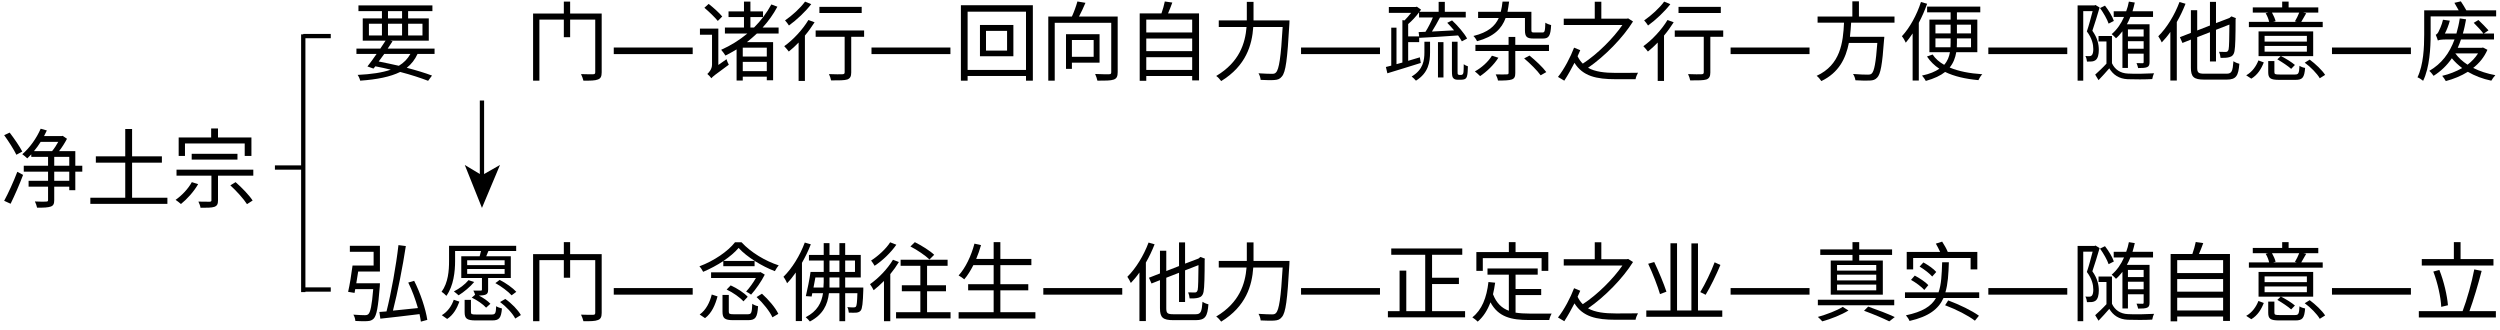
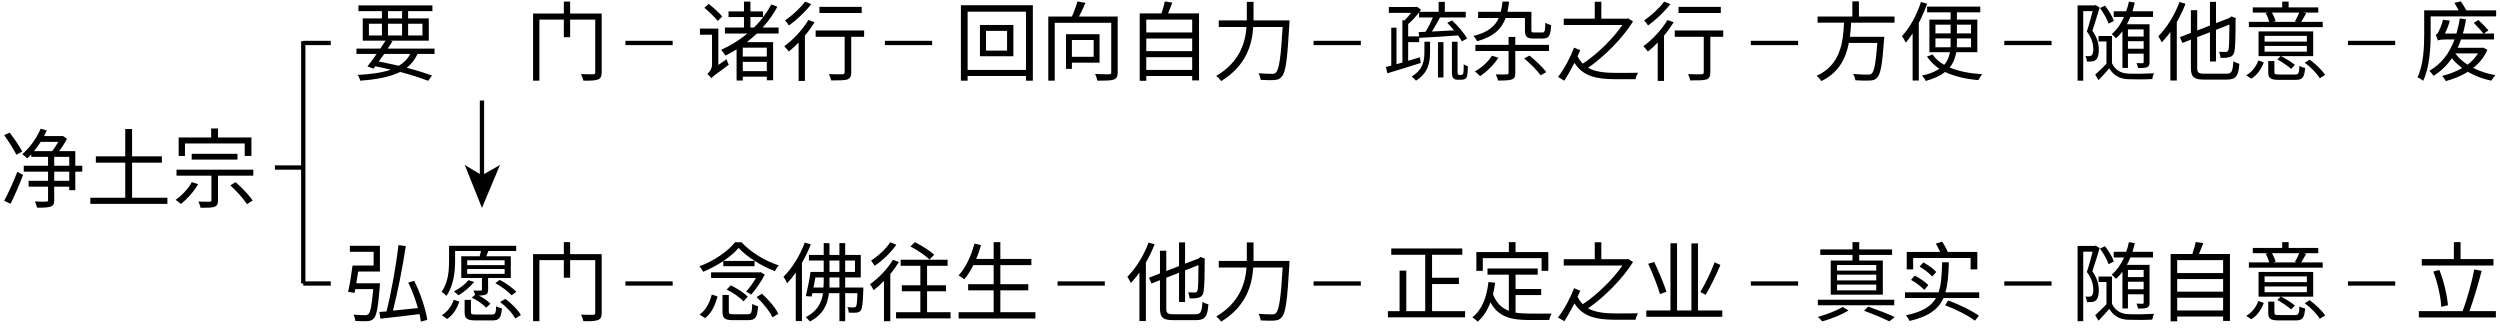
- <svg xmlns="http://www.w3.org/2000/svg" version="1.1" id="图层_1" x="0px" y="0px" viewBox="0 0 291 38.4" style="enable-background:new 0 0 291 38.4;" xml:space="preserve">
-   <style type="text/css">
- 	.st0{font-family:'KaiTi';}
- 	.st1{font-size:10px;}
- 	.st2{letter-spacing:5;}
- 	.st3{fill:none;stroke:#000000;stroke-width:0.5;stroke-miterlimit:10;}
- </style>
-   <text transform="matrix(1 0 0 1 41.0358 8.5938)" class="st0 st1">要</text>
-   <text transform="matrix(1 0 0 1 51.0358 8.5938)" class="st0 st1 st2"> </text>
-   <text transform="matrix(1 0 0 1 61.0358 8.5938)" class="st0 st1">门</text>
-   <text transform="matrix(1 0 0 1 71.0358 8.5938)" class="st0 st1">—</text>
-   <text transform="matrix(1 0 0 1 81.0358 8.5938)" class="st0 st1">诸</text>
-   <text transform="matrix(1 0 0 1 91.0358 8.5938)" class="st0 st1">行</text>
-   <text transform="matrix(1 0 0 1 101.0358 8.5938)" class="st0 st1">—</text>
-   <text transform="matrix(1 0 0 1 111.0358 8.5938)" class="st0 st1">回</text>
-   <text transform="matrix(1 0 0 1 121.0358 8.5938)" class="st0 st1">向</text>
-   <text transform="matrix(1 0 0 1 131.0358 8.5938)" class="st0 st1">自</text>
-   <text transform="matrix(1 0 0 1 141.0358 8.5938)" class="st0 st1">力</text>
-   <text transform="matrix(1 0 0 1 151.0358 8.5938)" class="st0 st1">—</text>
-   <text transform="matrix(1 0 0 1 161.0358 8.5938)" class="st0 st1">疏</text>
-   <text transform="matrix(1 0 0 1 171.0358 8.5938)" class="st0 st1">杂</text>
-   <text transform="matrix(1 0 0 1 181.0358 8.5938)" class="st0 st1">之</text>
-   <text transform="matrix(1 0 0 1 191.0358 8.5938)" class="st0 st1">行</text>
-   <text transform="matrix(1 0 0 1 201.0358 8.5938)" class="st0 st1">—</text>
-   <text transform="matrix(1 0 0 1 211.0358 8.5938)" class="st0 st1">方</text>
-   <text transform="matrix(1 0 0 1 221.0358 8.5938)" class="st0 st1">便</text>
-   <text transform="matrix(1 0 0 1 231.0358 8.5938)" class="st0 st1">—</text>
-   <text transform="matrix(1 0 0 1 241.0358 8.5938)" class="st0 st1">随</text>
-   <text transform="matrix(1 0 0 1 251.0358 8.5938)" class="st0 st1">他</text>
-   <text transform="matrix(1 0 0 1 261.0358 8.5938)" class="st0 st1">意</text>
-   <text transform="matrix(1 0 0 1 271.0358 8.5938)" class="st0 st1">—</text>
-   <text transform="matrix(1 0 0 1 281.0358 8.5938)" class="st0 st1">废</text>
-   <text transform="matrix(1 0 0 1 40.0358 36.5938)" class="st0 st1">弘</text>
-   <text transform="matrix(1 0 0 1 51.0358 36.5938)" class="st0 st1">愿</text>
-   <text transform="matrix(1 0 0 1 61.0358 36.5938)" class="st0 st1">门</text>
-   <text transform="matrix(1 0 0 1 71.0358 36.5938)" class="st0 st1">—</text>
-   <text transform="matrix(1 0 0 1 81.0358 36.5938)" class="st0 st1">念</text>
-   <text transform="matrix(1 0 0 1 91.0358 36.5938)" class="st0 st1">佛</text>
-   <text transform="matrix(1 0 0 1 101.0358 36.5938)" class="st0 st1">往</text>
-   <text transform="matrix(1 0 0 1 111.0358 36.5938)" class="st0 st1">生</text>
-   <text transform="matrix(1 0 0 1 121.0358 36.5938)" class="st0 st1">—</text>
-   <text transform="matrix(1 0 0 1 131.0358 36.5938)" class="st0 st1">他</text>
-   <text transform="matrix(1 0 0 1 141.0358 36.5938)" class="st0 st1">力</text>
-   <text transform="matrix(1 0 0 1 151.0358 36.5938)" class="st0 st1">—</text>
-   <text transform="matrix(1 0 0 1 161.0358 36.5938)" class="st0 st1">正</text>
-   <text transform="matrix(1 0 0 1 171.0358 36.5938)" class="st0 st1">定</text>
-   <text transform="matrix(1 0 0 1 181.0358 36.5938)" class="st0 st1">之</text>
-   <text transform="matrix(1 0 0 1 191.0358 36.5938)" class="st0 st1">业</text>
-   <text transform="matrix(1 0 0 1 201.0358 36.5938)" class="st0 st1">—</text>
-   <text transform="matrix(1 0 0 1 211.0358 36.5938)" class="st0 st1">真</text>
-   <text transform="matrix(1 0 0 1 221.0358 36.5938)" class="st0 st1">实</text>
-   <text transform="matrix(1 0 0 1 231.0358 36.5938)" class="st0 st1">—</text>
-   <text transform="matrix(1 0 0 1 241.0358 36.5938)" class="st0 st1">随</text>
-   <text transform="matrix(1 0 0 1 251.0358 36.5938)" class="st0 st1">自</text>
-   <text transform="matrix(1 0 0 1 261.0358 36.5938)" class="st0 st1">意</text>
-   <text transform="matrix(1 0 0 1 271.0358 36.5938)" class="st0 st1">—</text>
-   <text transform="matrix(1 0 0 1 281.0358 36.5938)" class="st0 st1">立</text>
-   <text transform="matrix(1 0 0 1 1.220703e-04 23.3882)" class="st0 st1">净土宗</text>
-   <line class="st3" x1="35.3" y1="4" x2="35.3" y2="34" />
-   <line class="st3" x1="35.3" y1="4.2" x2="38.5" y2="4.2" />
-   <line class="st3" x1="35.3" y1="33.7" x2="38.5" y2="33.7" />
-   <line class="st3" x1="35.3" y1="19.5" x2="32" y2="19.5" />
-   <line class="st3" x1="56.1" y1="11.7" x2="56.1" y2="20.7" />
+ <svg xmlns="http://www.w3.org/2000/svg" version="1.1" baseProfile="tiny" id="图层_1" x="0px" y="0px" viewBox="0 0 291 38.4" overflow="scroll" xml:space="preserve">
+   <text transform="matrix(1 0 0 1 41.0358 8.5938)" font-family="'KaiTi'" font-size="10px">要</text>
+   <text transform="matrix(1 0 0 1 51.0358 8.5938)" font-family="'KaiTi'" font-size="10px"> </text>
+   <text transform="matrix(1 0 0 1 61.0358 8.5938)" font-family="'KaiTi'" font-size="10px">门</text>
+   <text transform="matrix(1 0 0 1 81.0358 8.5938)" font-family="'KaiTi'" font-size="10px">诸</text>
+   <text transform="matrix(1 0 0 1 91.0358 8.5938)" font-family="'KaiTi'" font-size="10px">行</text>
+   <text transform="matrix(1 0 0 1 111.0358 8.5938)" font-family="'KaiTi'" font-size="10px">回</text>
+   <text transform="matrix(1 0 0 1 121.0358 8.5938)" font-family="'KaiTi'" font-size="10px">向</text>
+   <text transform="matrix(1 0 0 1 131.0358 8.5938)" font-family="'KaiTi'" font-size="10px">自</text>
+   <text transform="matrix(1 0 0 1 141.0358 8.5938)" font-family="'KaiTi'" font-size="10px">力</text>
+   <text transform="matrix(1 0 0 1 161.0358 8.5938)" font-family="'KaiTi'" font-size="10px">疏</text>
+   <text transform="matrix(1 0 0 1 171.0358 8.5938)" font-family="'KaiTi'" font-size="10px">杂</text>
+   <text transform="matrix(1 0 0 1 181.0358 8.5938)" font-family="'KaiTi'" font-size="10px">之</text>
+   <text transform="matrix(1 0 0 1 191.0358 8.5938)" font-family="'KaiTi'" font-size="10px">行</text>
+   <text transform="matrix(1 0 0 1 211.0358 8.5938)" font-family="'KaiTi'" font-size="10px">方</text>
+   <text transform="matrix(1 0 0 1 221.0358 8.5938)" font-family="'KaiTi'" font-size="10px">便</text>
+   <text transform="matrix(1 0 0 1 241.0358 8.5938)" font-family="'KaiTi'" font-size="10px">随</text>
+   <text transform="matrix(1 0 0 1 251.0358 8.5938)" font-family="'KaiTi'" font-size="10px">他</text>
+   <text transform="matrix(1 0 0 1 261.0358 8.5938)" font-family="'KaiTi'" font-size="10px">意</text>
+   <text transform="matrix(1 0 0 1 281.0358 8.5938)" font-family="'KaiTi'" font-size="10px">废</text>
+   <text transform="matrix(1 0 0 1 40.0358 36.5938)" font-family="'KaiTi'" font-size="10px">弘</text>
+   <text transform="matrix(1 0 0 1 51.0358 36.5938)" font-family="'KaiTi'" font-size="10px">愿</text>
+   <text transform="matrix(1 0 0 1 61.0358 36.5938)" font-family="'KaiTi'" font-size="10px">门</text>
+   <text transform="matrix(1 0 0 1 81.0358 36.5938)" font-family="'KaiTi'" font-size="10px">念</text>
+   <text transform="matrix(1 0 0 1 91.0358 36.5938)" font-family="'KaiTi'" font-size="10px">佛</text>
+   <text transform="matrix(1 0 0 1 101.0358 36.5938)" font-family="'KaiTi'" font-size="10px">往</text>
+   <text transform="matrix(1 0 0 1 111.0358 36.5938)" font-family="'KaiTi'" font-size="10px">生</text>
+   <text transform="matrix(1 0 0 1 131.0358 36.5938)" font-family="'KaiTi'" font-size="10px">他</text>
+   <text transform="matrix(1 0 0 1 141.0358 36.5938)" font-family="'KaiTi'" font-size="10px">力</text>
+   <text transform="matrix(1 0 0 1 161.0358 36.5938)" font-family="'KaiTi'" font-size="10px">正</text>
+   <text transform="matrix(1 0 0 1 171.0358 36.5938)" font-family="'KaiTi'" font-size="10px">定</text>
+   <text transform="matrix(1 0 0 1 181.0358 36.5938)" font-family="'KaiTi'" font-size="10px">之</text>
+   <text transform="matrix(1 0 0 1 191.0358 36.5938)" font-family="'KaiTi'" font-size="10px">业</text>
+   <text transform="matrix(1 0 0 1 211.0358 36.5938)" font-family="'KaiTi'" font-size="10px">真</text>
+   <text transform="matrix(1 0 0 1 221.0358 36.5938)" font-family="'KaiTi'" font-size="10px">实</text>
+   <text transform="matrix(1 0 0 1 241.0358 36.5938)" font-family="'KaiTi'" font-size="10px">随</text>
+   <text transform="matrix(1 0 0 1 251.0358 36.5938)" font-family="'KaiTi'" font-size="10px">自</text>
+   <text transform="matrix(1 0 0 1 261.0358 36.5938)" font-family="'KaiTi'" font-size="10px">意</text>
+   <text transform="matrix(1 0 0 1 281.0358 36.5938)" font-family="'KaiTi'" font-size="10px">立</text>
+   <text transform="matrix(1 0 0 1 1.220703e-04 23.3882)" font-family="'KaiTi'" font-size="10px">净土宗</text>
+   <line fill="none" stroke="#000000" stroke-width="0.5" stroke-miterlimit="10" x1="35.3" y1="4.8" x2="35.3" y2="33" />
+   <line fill="none" stroke="#000000" stroke-width="0.5" stroke-miterlimit="10" x1="35.3" y1="5" x2="38.5" y2="5" />
+   <line fill="none" stroke="#000000" stroke-width="0.5" stroke-miterlimit="10" x1="35.3" y1="33" x2="38.5" y2="33" />
+   <line fill="none" stroke="#000000" stroke-width="0.5" stroke-miterlimit="10" x1="35.3" y1="19.5" x2="32" y2="19.5" />
+   <line fill="none" stroke="#000000" stroke-width="0.5" stroke-miterlimit="10" x1="56.1" y1="11.7" x2="56.1" y2="20.7" />
  <g>
    <polygon points="56.1,24.2 54.1,19.2 56.1,20.4 58.2,19.2  " />
  </g>
+   <line fill="none" stroke="#000000" stroke-width="0.5" stroke-miterlimit="10" x1="72.8" y1="5" x2="78.3" y2="5" />
+   <line fill="none" stroke="#000000" stroke-width="0.5" stroke-miterlimit="10" x1="103" y1="5" x2="108.5" y2="5" />
+   <line fill="none" stroke="#000000" stroke-width="0.5" stroke-miterlimit="10" x1="152.9" y1="5" x2="158.4" y2="5" />
+   <line fill="none" stroke="#000000" stroke-width="0.5" stroke-miterlimit="10" x1="203.8" y1="5" x2="209.3" y2="5" />
+   <line fill="none" stroke="#000000" stroke-width="0.5" stroke-miterlimit="10" x1="233.3" y1="5" x2="238.8" y2="5" />
+   <line fill="none" stroke="#000000" stroke-width="0.5" stroke-miterlimit="10" x1="72.8" y1="33" x2="78.3" y2="33" />
+   <line fill="none" stroke="#000000" stroke-width="0.5" stroke-miterlimit="10" x1="123.1" y1="33" x2="128.6" y2="33" />
+   <line fill="none" stroke="#000000" stroke-width="0.5" stroke-miterlimit="10" x1="152.9" y1="33" x2="158.4" y2="33" />
+   <line fill="none" stroke="#000000" stroke-width="0.5" stroke-miterlimit="10" x1="203.8" y1="33" x2="209.3" y2="33" />
+   <line fill="none" stroke="#000000" stroke-width="0.5" stroke-miterlimit="10" x1="233.3" y1="33" x2="238.8" y2="33" />
+   <line fill="none" stroke="#000000" stroke-width="0.5" stroke-miterlimit="10" x1="273.3" y1="5" x2="278.8" y2="5" />
+   <line fill="none" stroke="#000000" stroke-width="0.5" stroke-miterlimit="10" x1="273.3" y1="33" x2="278.8" y2="33" />
</svg>
